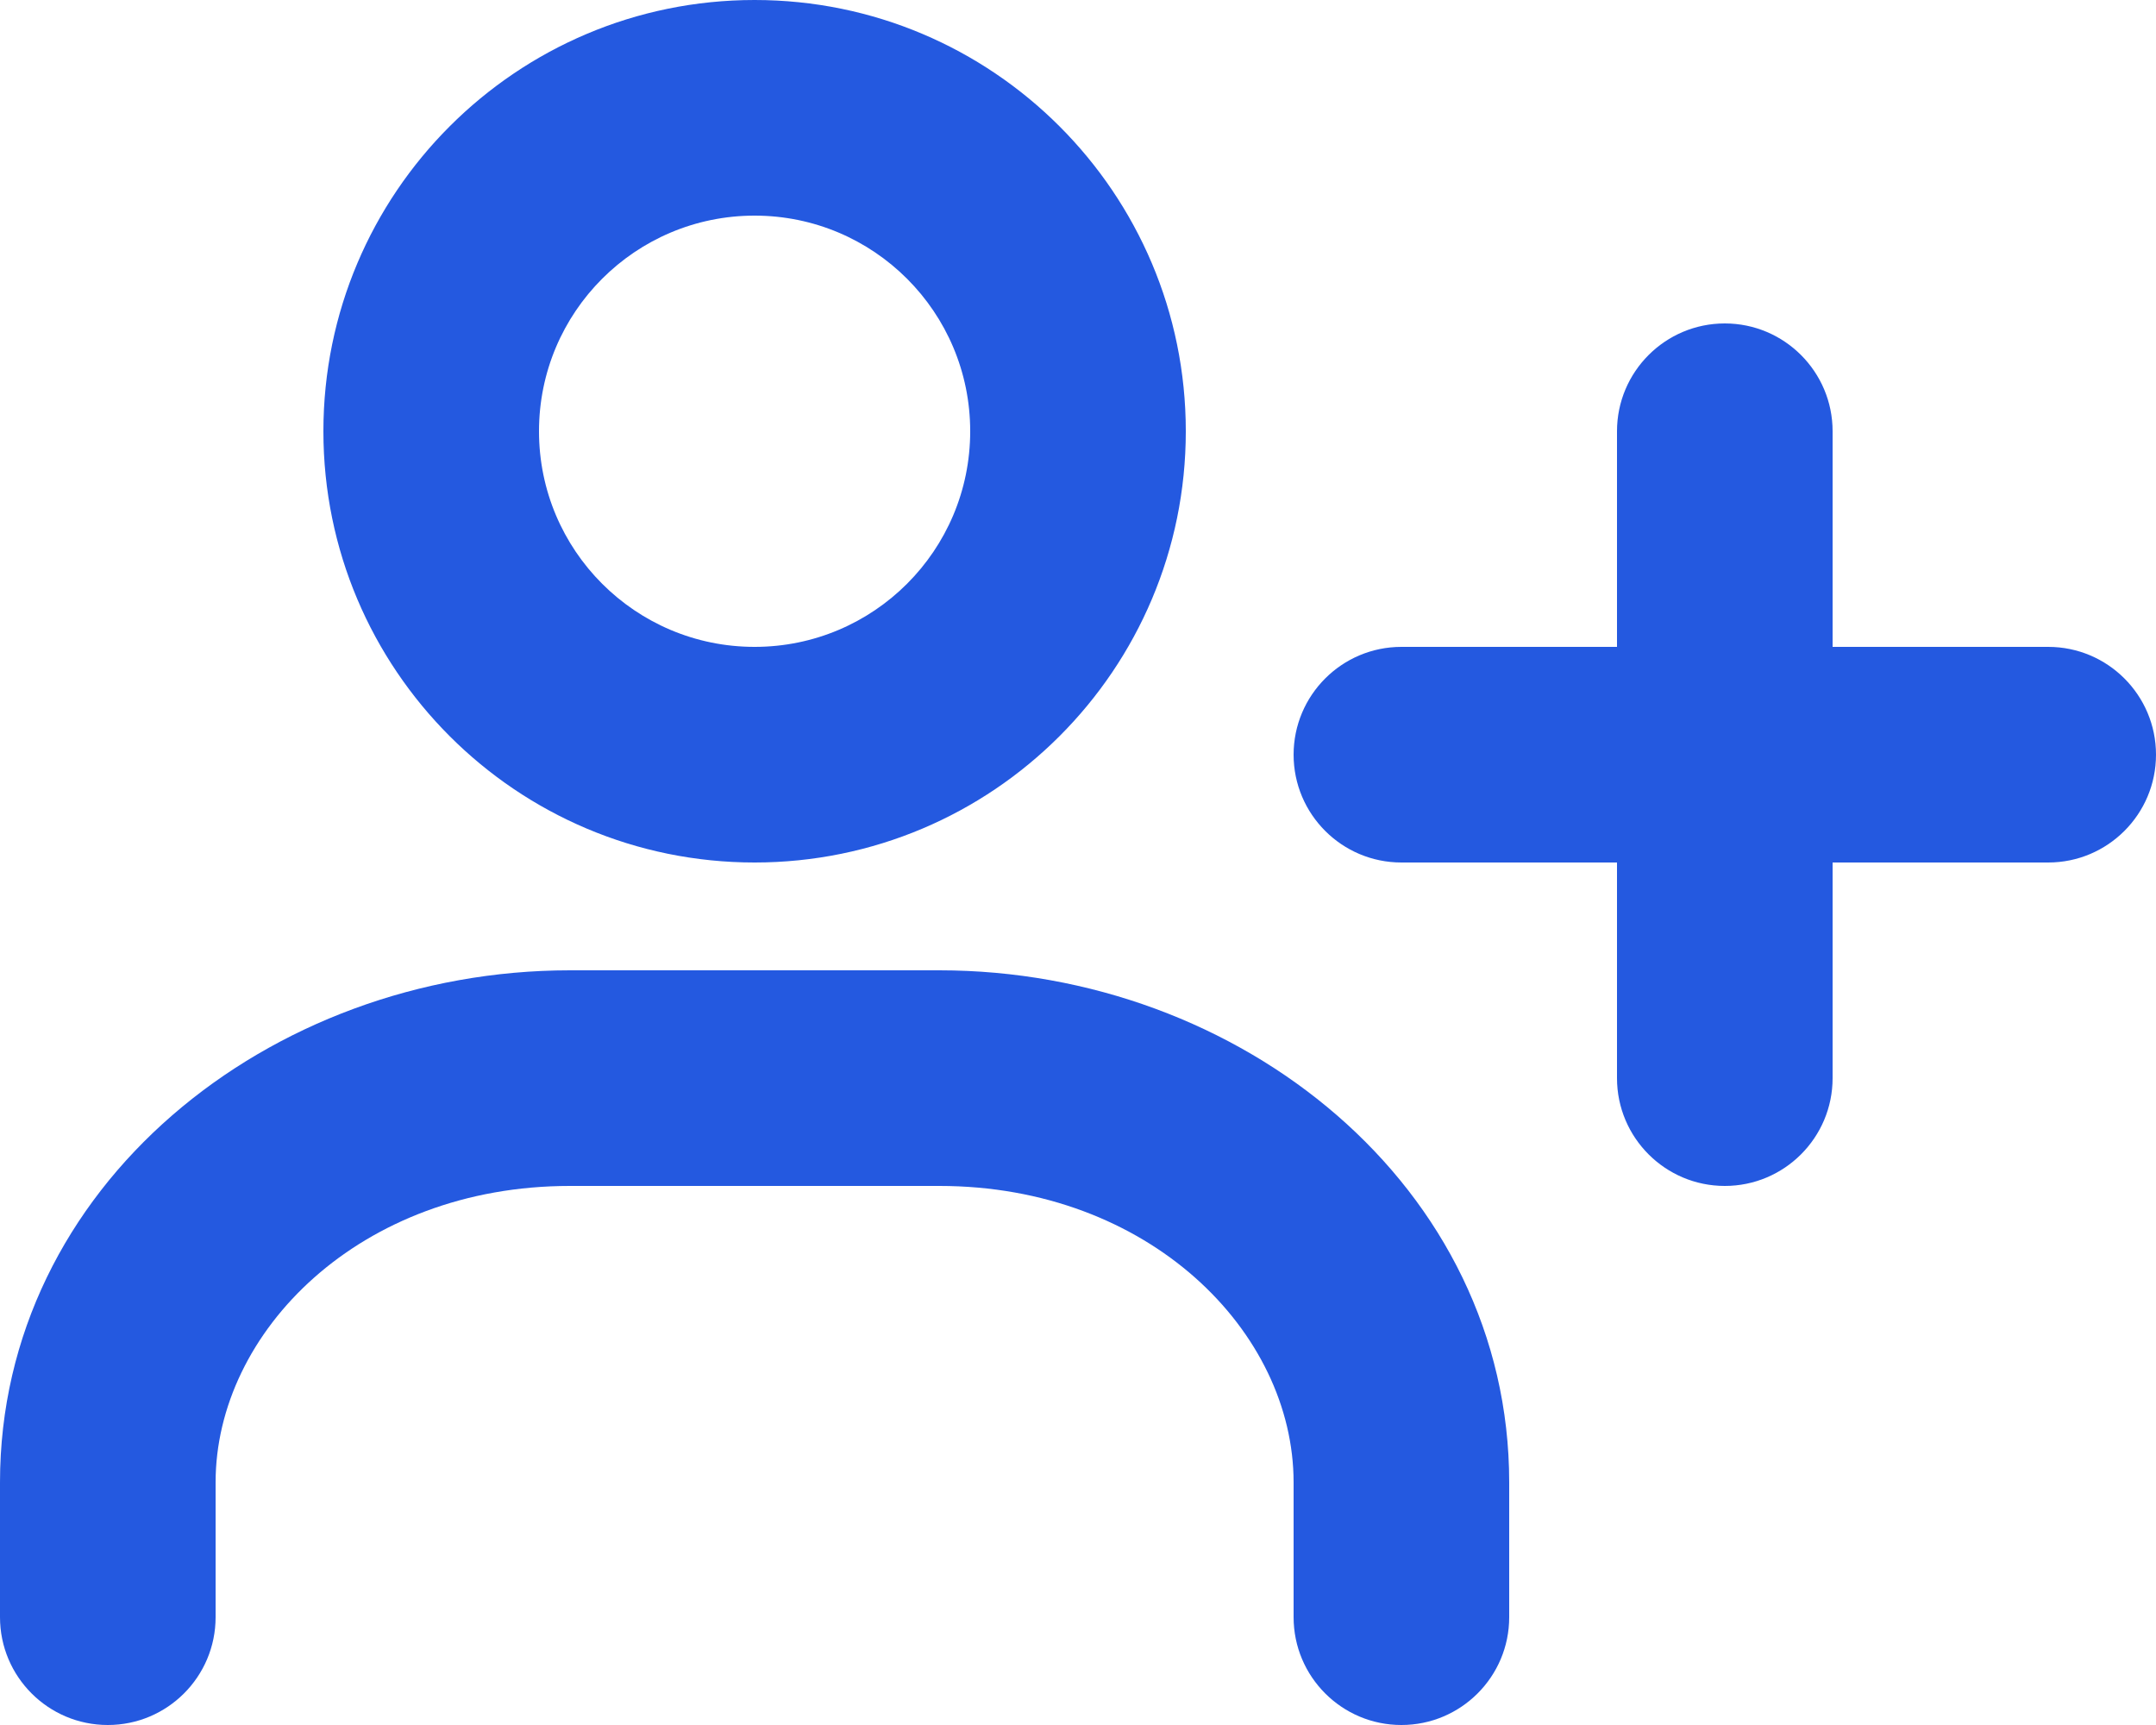
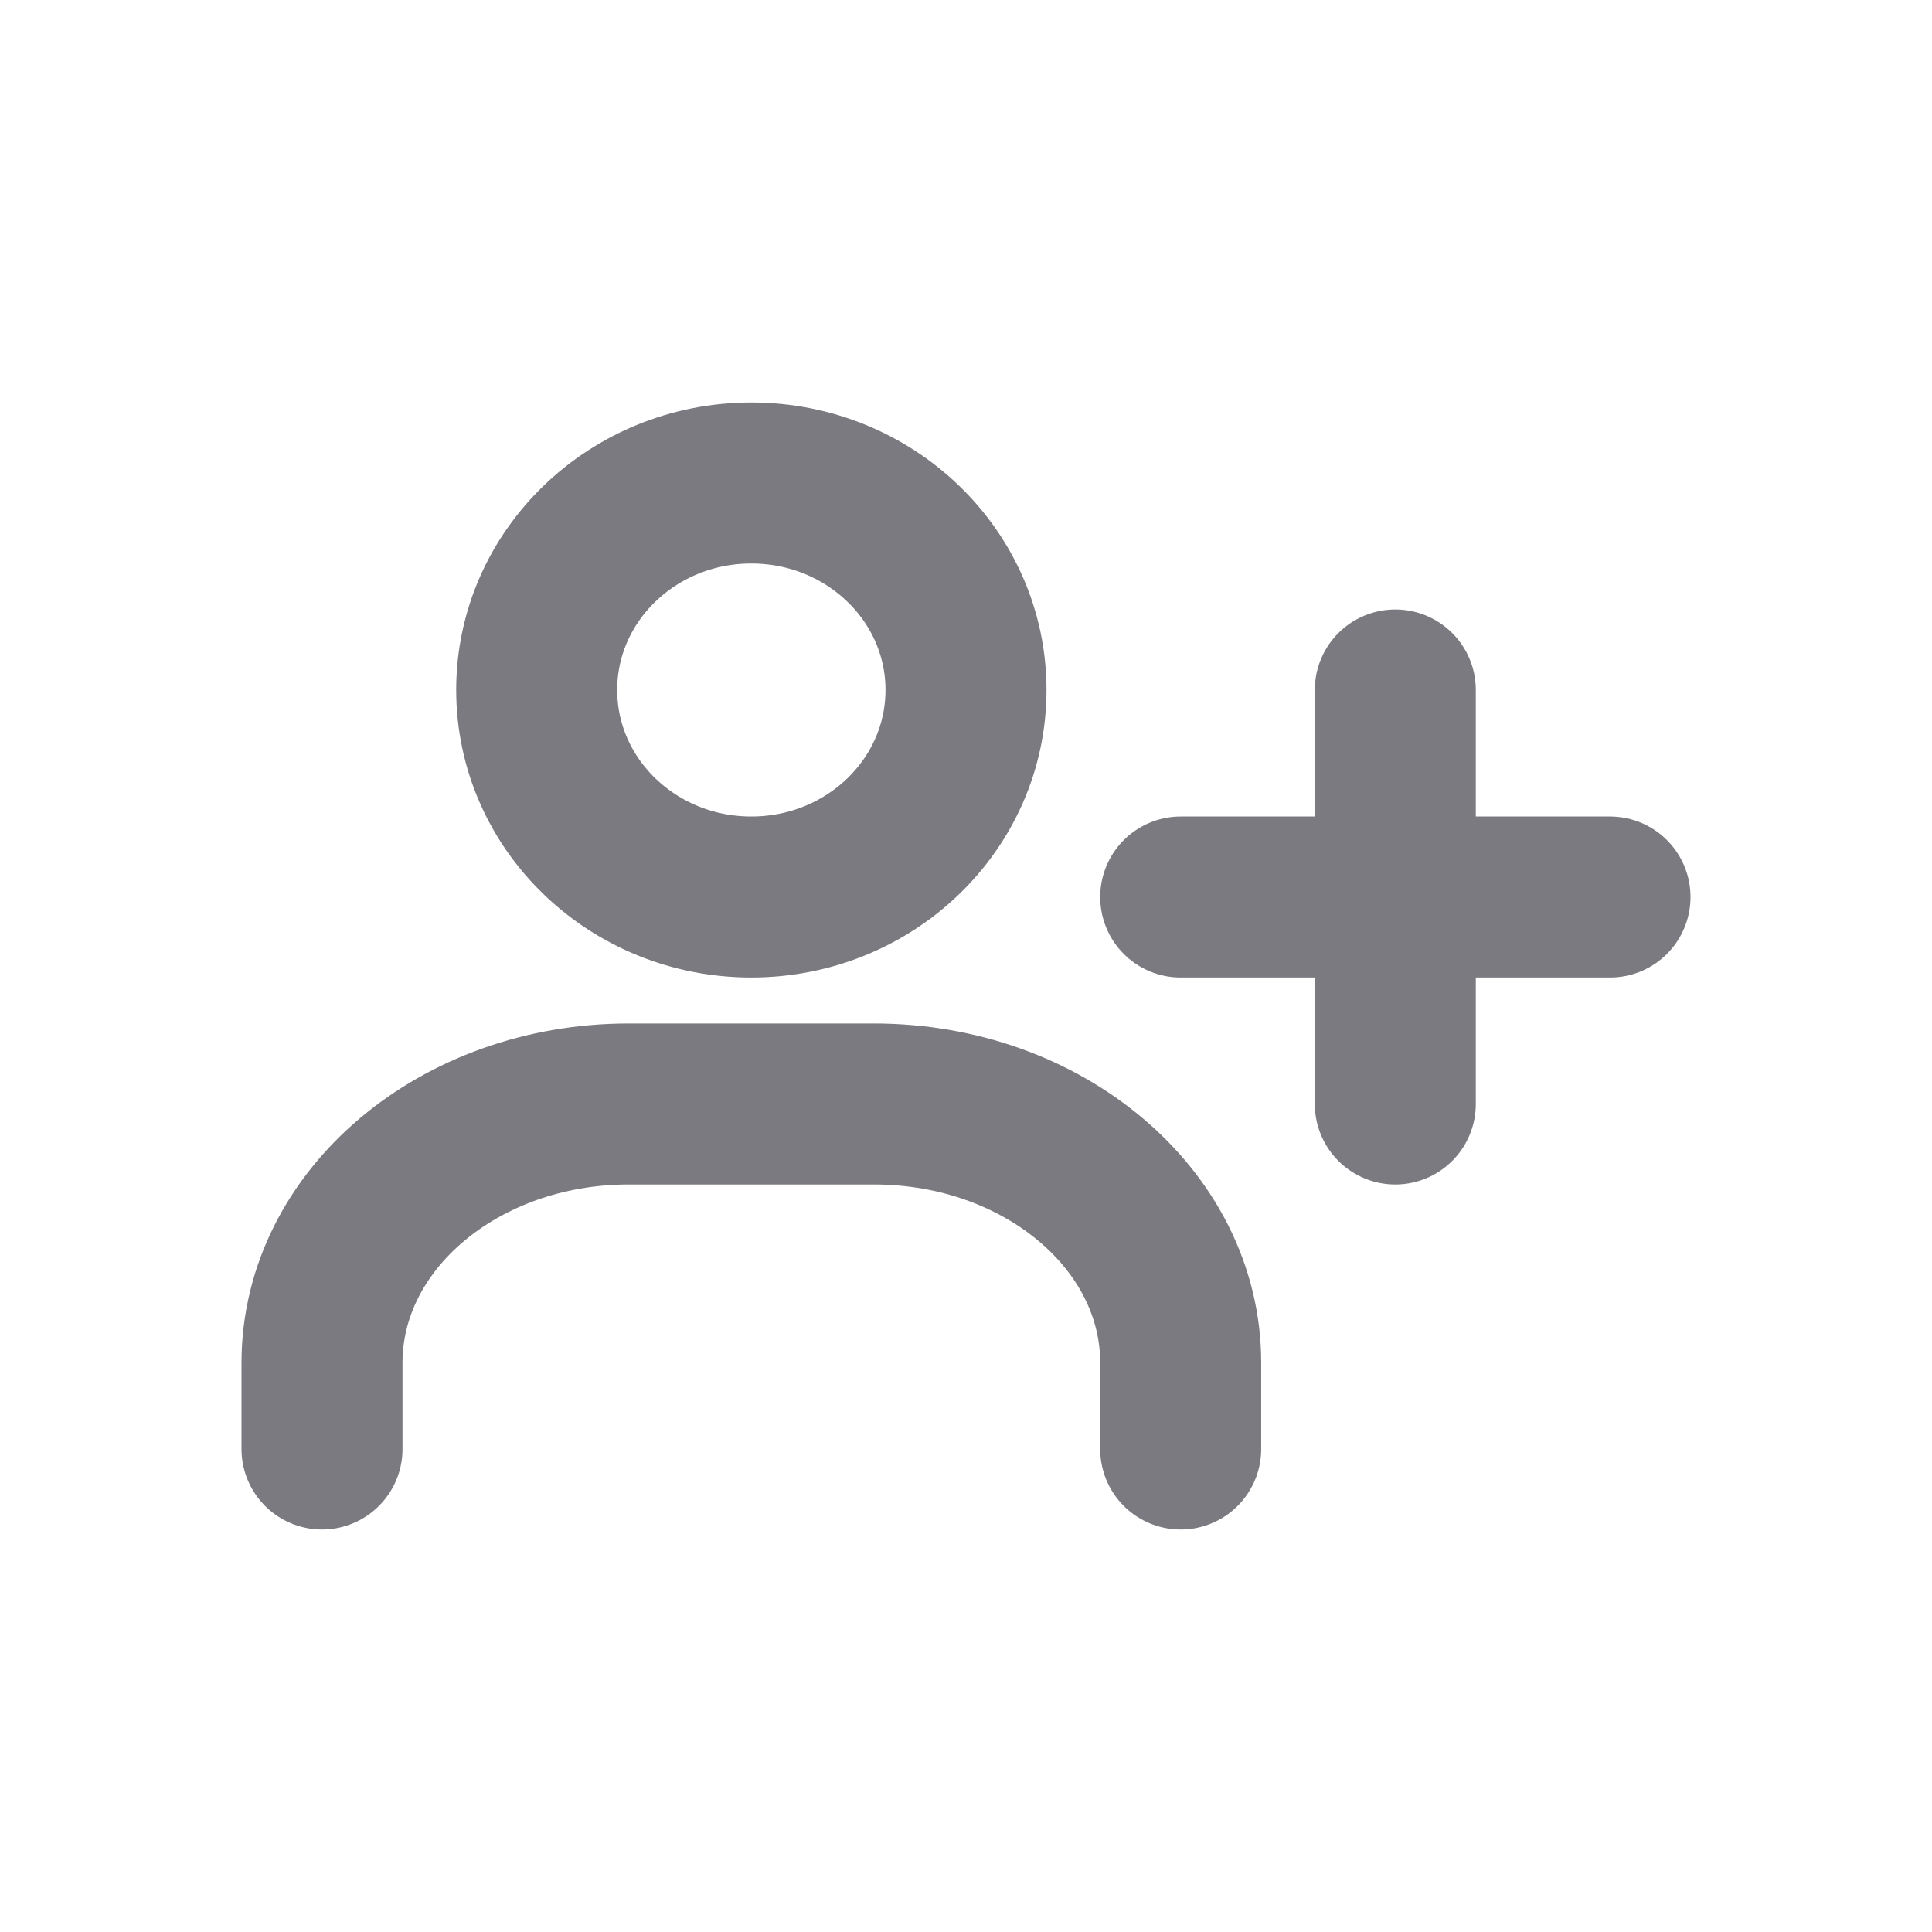
- <svg xmlns="http://www.w3.org/2000/svg" width="20" height="16" viewBox="0 0 20 16" fill="none">
-   <path fill-rule="evenodd" clip-rule="evenodd" d="M7 2C5.895 2 5 2.895 5 4C5 5.105 5.895 6 7 6C8.105 6 9 5.105 9 4C9 2.895 8.105 2 7 2ZM3 4C3 1.791 4.791 0 7 0C9.209 0 11 1.791 11 4C11 6.209 9.209 8 7 8C4.791 8 3 6.209 3 4ZM16 3C16.552 3 17 3.448 17 4V6H19C19.552 6 20 6.448 20 7C20 7.552 19.552 8 19 8H17V10C17 10.552 16.552 11 16 11C15.448 11 15 10.552 15 10V8H13C12.448 8 12 7.552 12 7C12 6.448 12.448 6 13 6H15V4C15 3.448 15.448 3 16 3ZM0 13.75C0 11.005 2.496 9 5.286 9H8.714C11.504 9 14 11.005 14 13.75V15C14 15.552 13.552 16 13 16C12.448 16 12 15.552 12 15V13.75C12 12.352 10.659 11 8.714 11H5.286C3.341 11 2 12.352 2 13.75V15C2 15.552 1.552 16 1 16C0.448 16 0 15.552 0 15V13.75Z" fill="#2459E0" />
+ <svg xmlns="http://www.w3.org/2000/svg" width="24" height="24" viewBox="0 0 24 24" fill="none">
+   <path d="M14.667 11.143H17.333M17.333 11.143H20M17.333 11.143V13.714M17.333 11.143V8.571M14.667 18V16.929C14.667 15.153 12.961 13.714 10.857 13.714H7.81C5.706 13.714 4 15.153 4 16.929V18M12 8.571C12 9.992 10.806 11.143 9.333 11.143C7.861 11.143 6.667 9.992 6.667 8.571C6.667 7.151 7.861 6 9.333 6C10.806 6 12 7.151 12 8.571Z" stroke="#7A7A80" stroke-width="2" stroke-linecap="round" stroke-linejoin="round" />
</svg>
